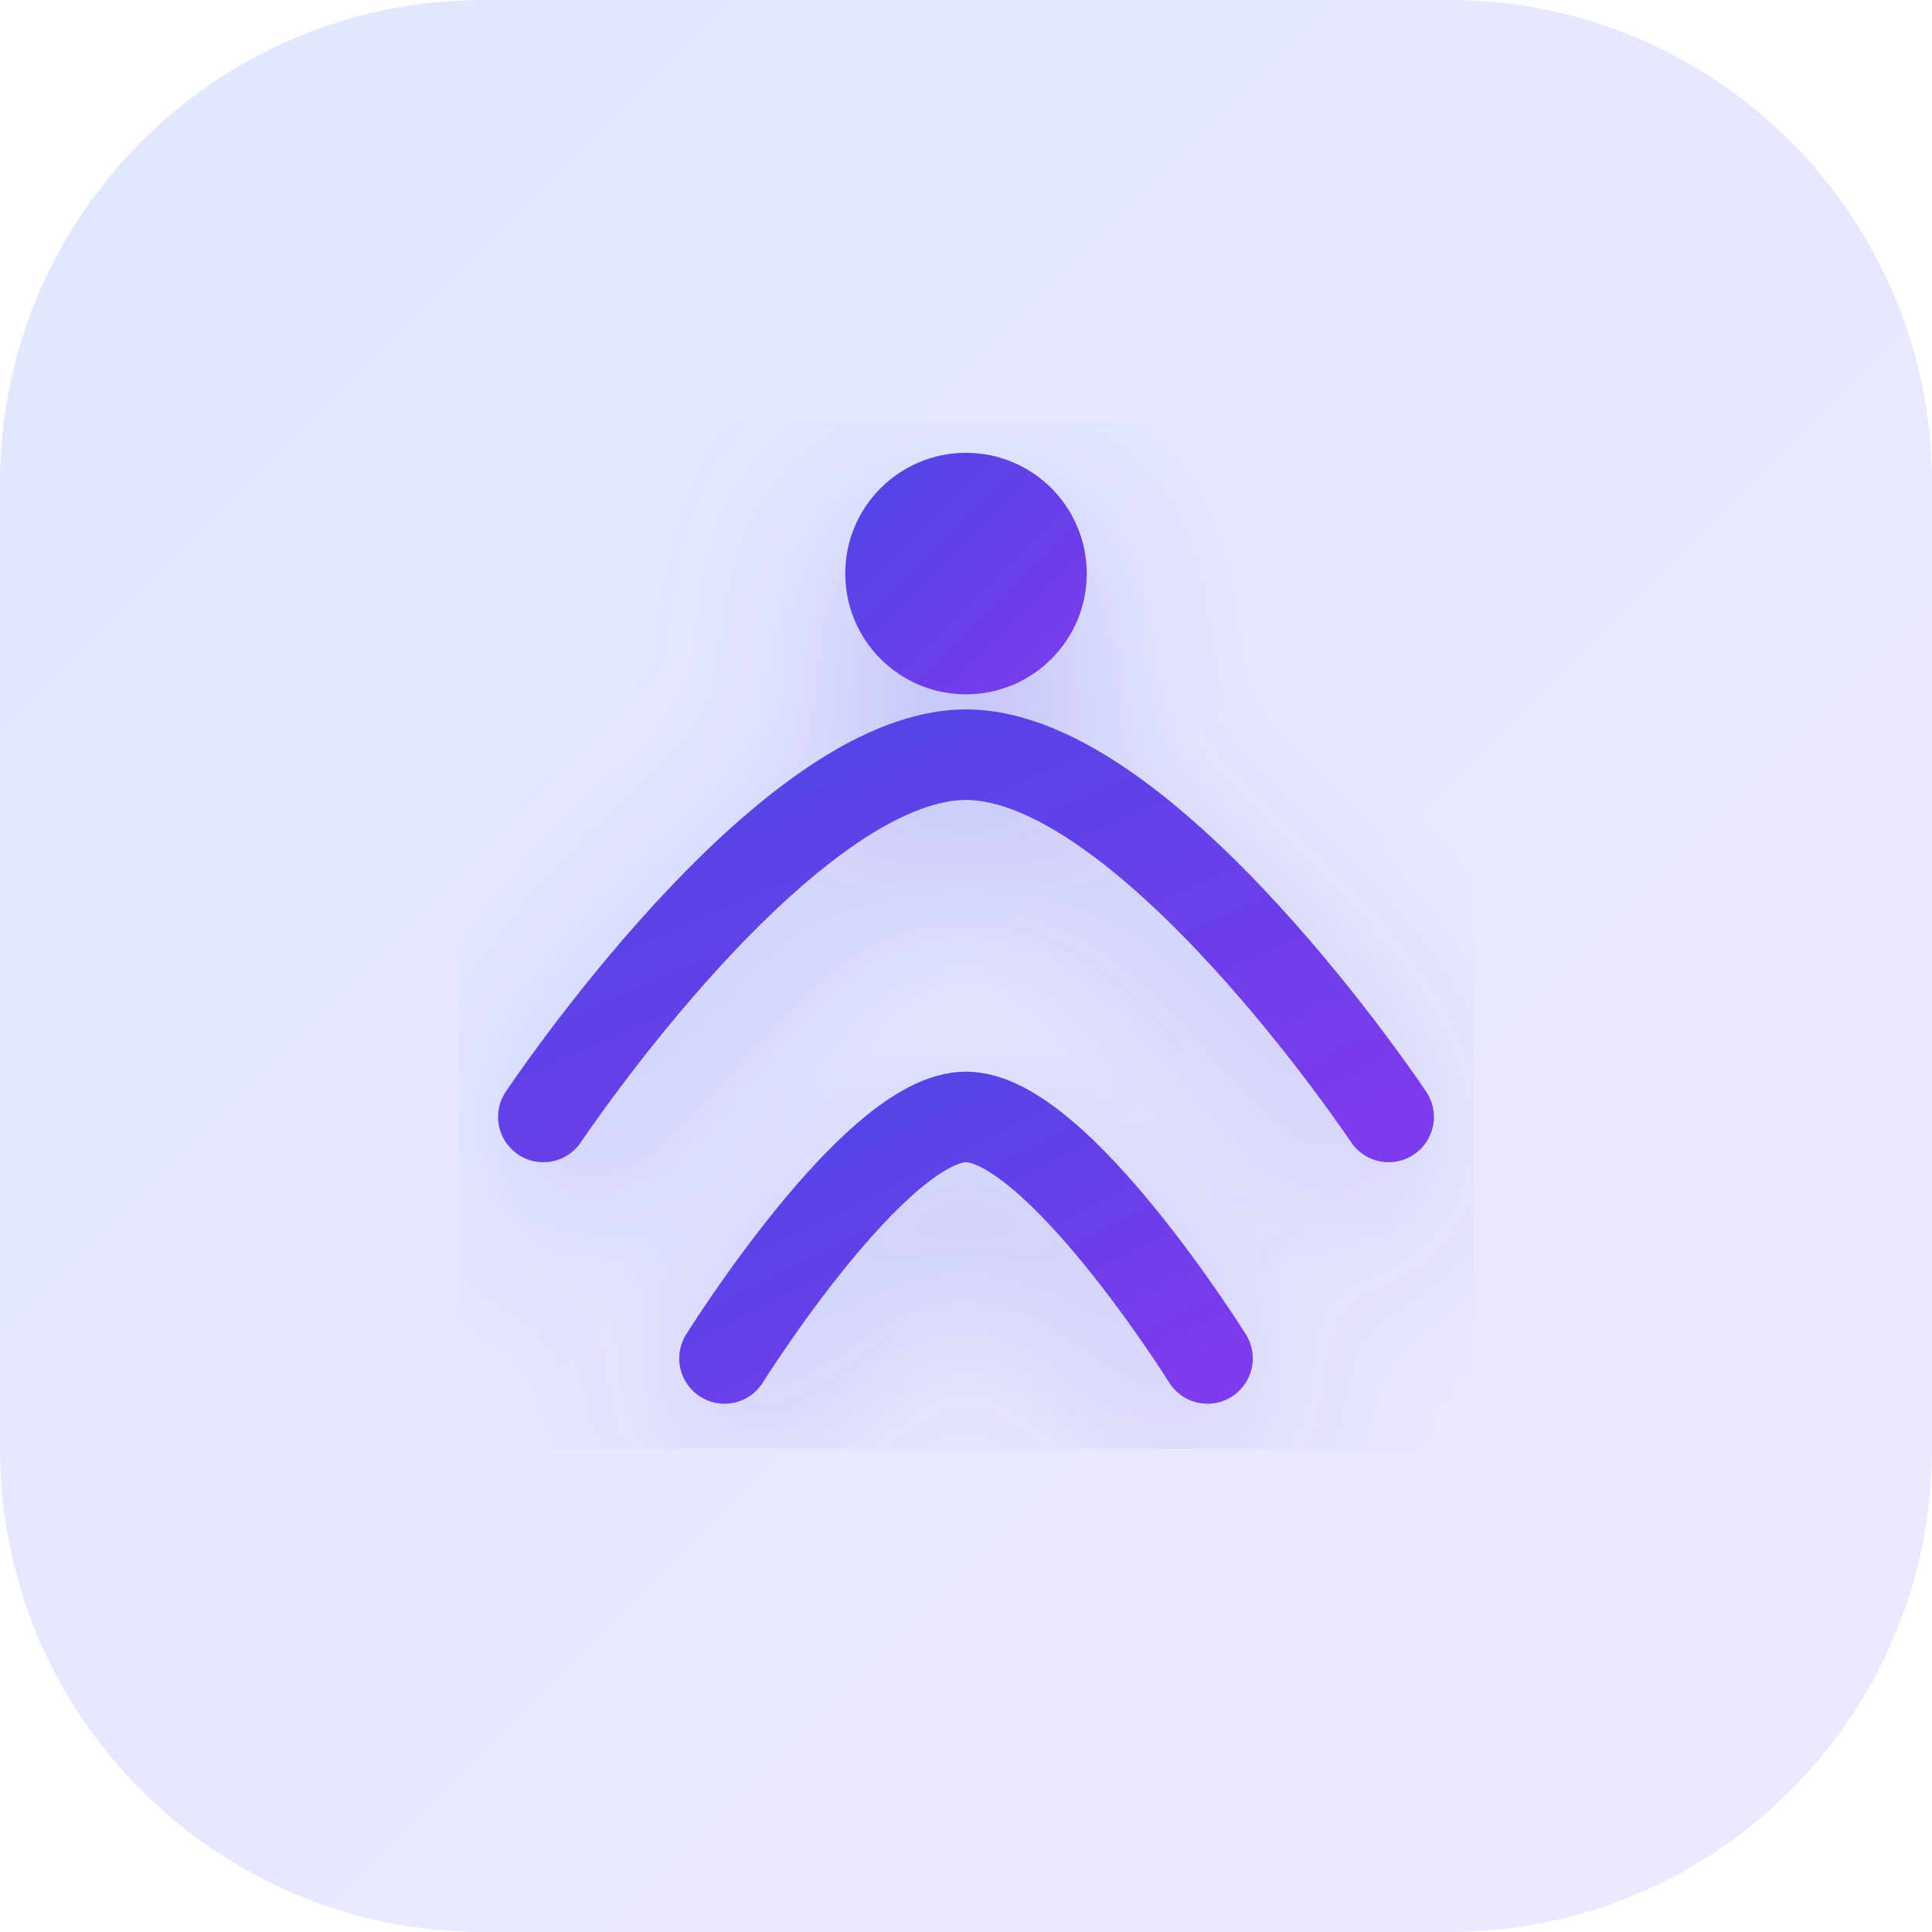
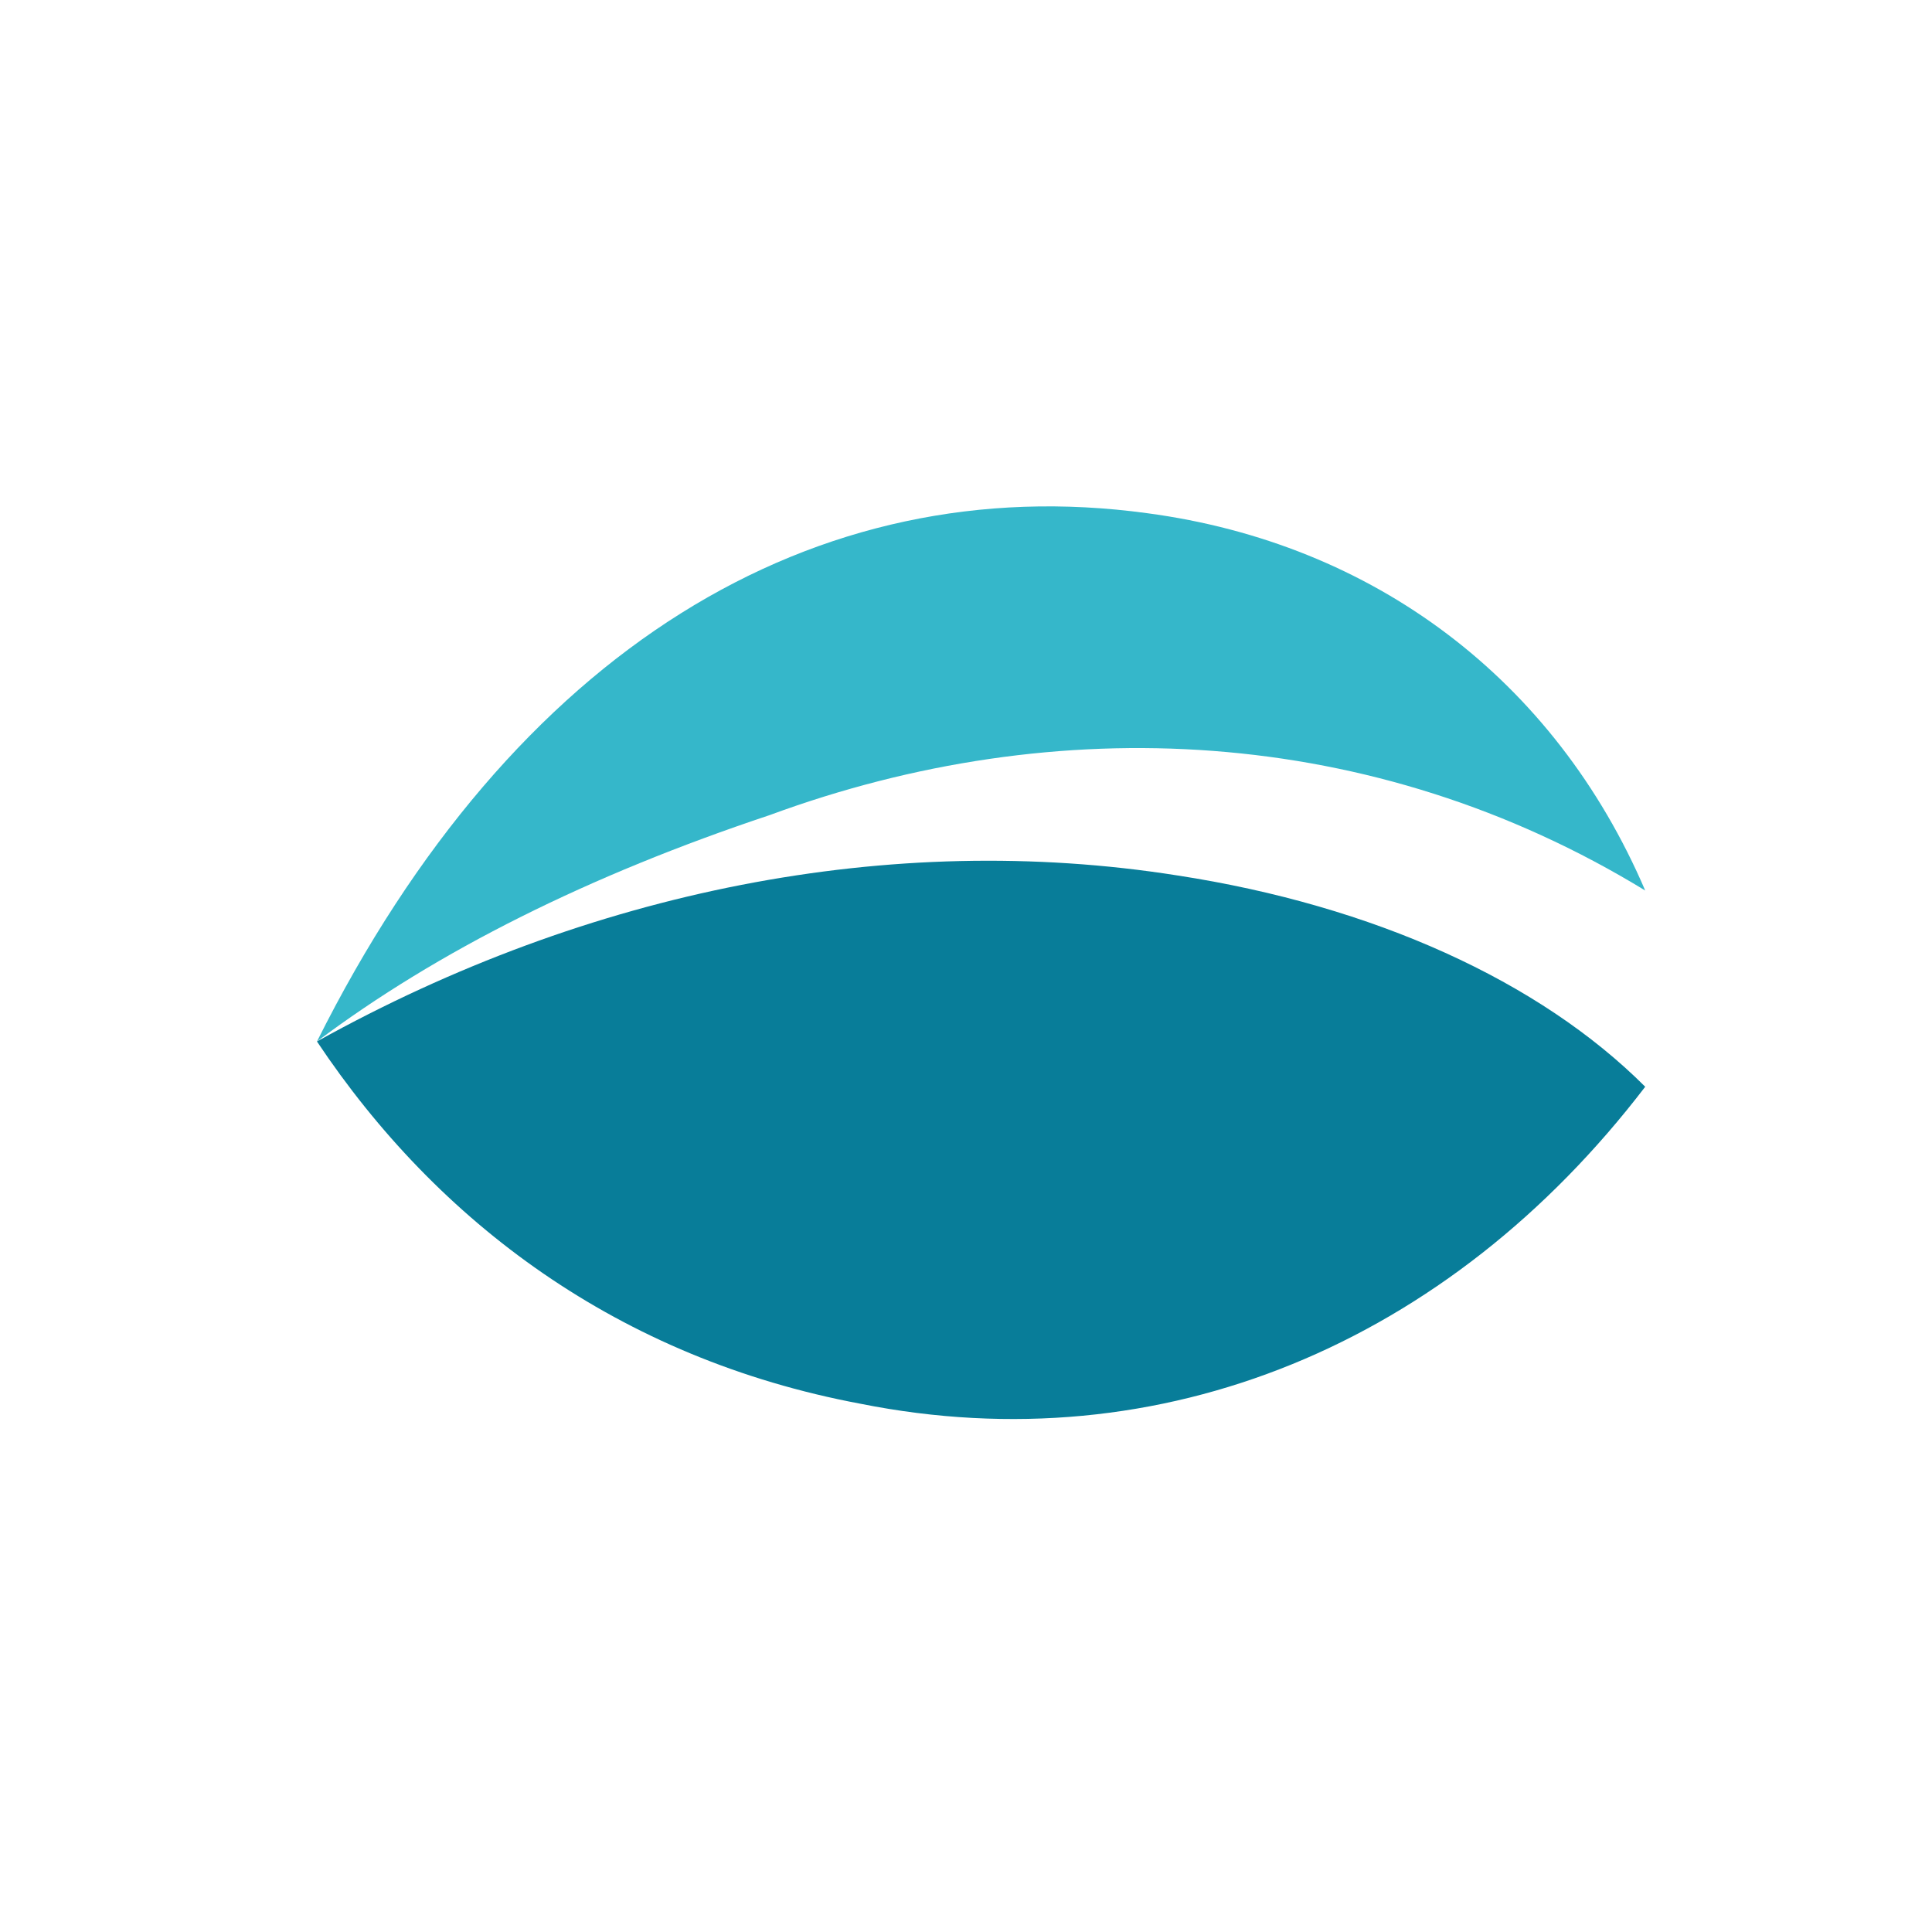
<svg xmlns="http://www.w3.org/2000/svg" viewBox="0 0 128 128" role="img" aria-labelledby="eole-title">
-   <defs>
-     <linearGradient id="bgGradient" x1="0%" y1="0%" x2="100%" y2="100%">
-       <stop offset="0%" stop-color="#e0e7ff" />
-       <stop offset="100%" stop-color="#ede9fe" />
-     </linearGradient>
-     <linearGradient id="logoGradient" x1="0%" y1="0%" x2="100%" y2="100%">
-       <stop offset="0%" stop-color="#4f46e5" />
-       <stop offset="100%" stop-color="#7c3aed" />
-     </linearGradient>
-     <filter id="softShadow" x="-10%" y="-10%" width="120%" height="120%">
-       <feDropShadow dx="0" dy="4" stdDeviation="6" flood-color="#4f46e5" flood-opacity="0.3" />
-     </filter>
-   </defs>
-   <rect width="128" height="128" rx="32" fill="url(#bgGradient)" />
-   <g filter="url(#softShadow)" fill="none" stroke="url(#logoGradient)" stroke-linecap="round" stroke-linejoin="round">
-     <path d="M36 74 C36 74, 52 50, 64 50 C76 50, 92 74, 92 74" stroke-width="6" />
-     <path d="M48 90 C48 90, 58 74, 64 74 C70 74, 80 90, 80 90" stroke-width="6" />
-     <circle cx="64" cy="38" r="8" fill="url(#logoGradient)" stroke="none" />
-   </g>
+   <path d="M21 69C34 43 54 31 76 34C91 36 103 45 109 59C91 48 70 47 51 54C39 58 29 63 21 69Z" fill="#35B7CA" />
+   <path d="M21 69C39 59 59 55 78 58C91 60 102 65 109 72C96 89 77 97 57 93C41 90 29 81 21 69Z" fill="#087D99" />
</svg>
